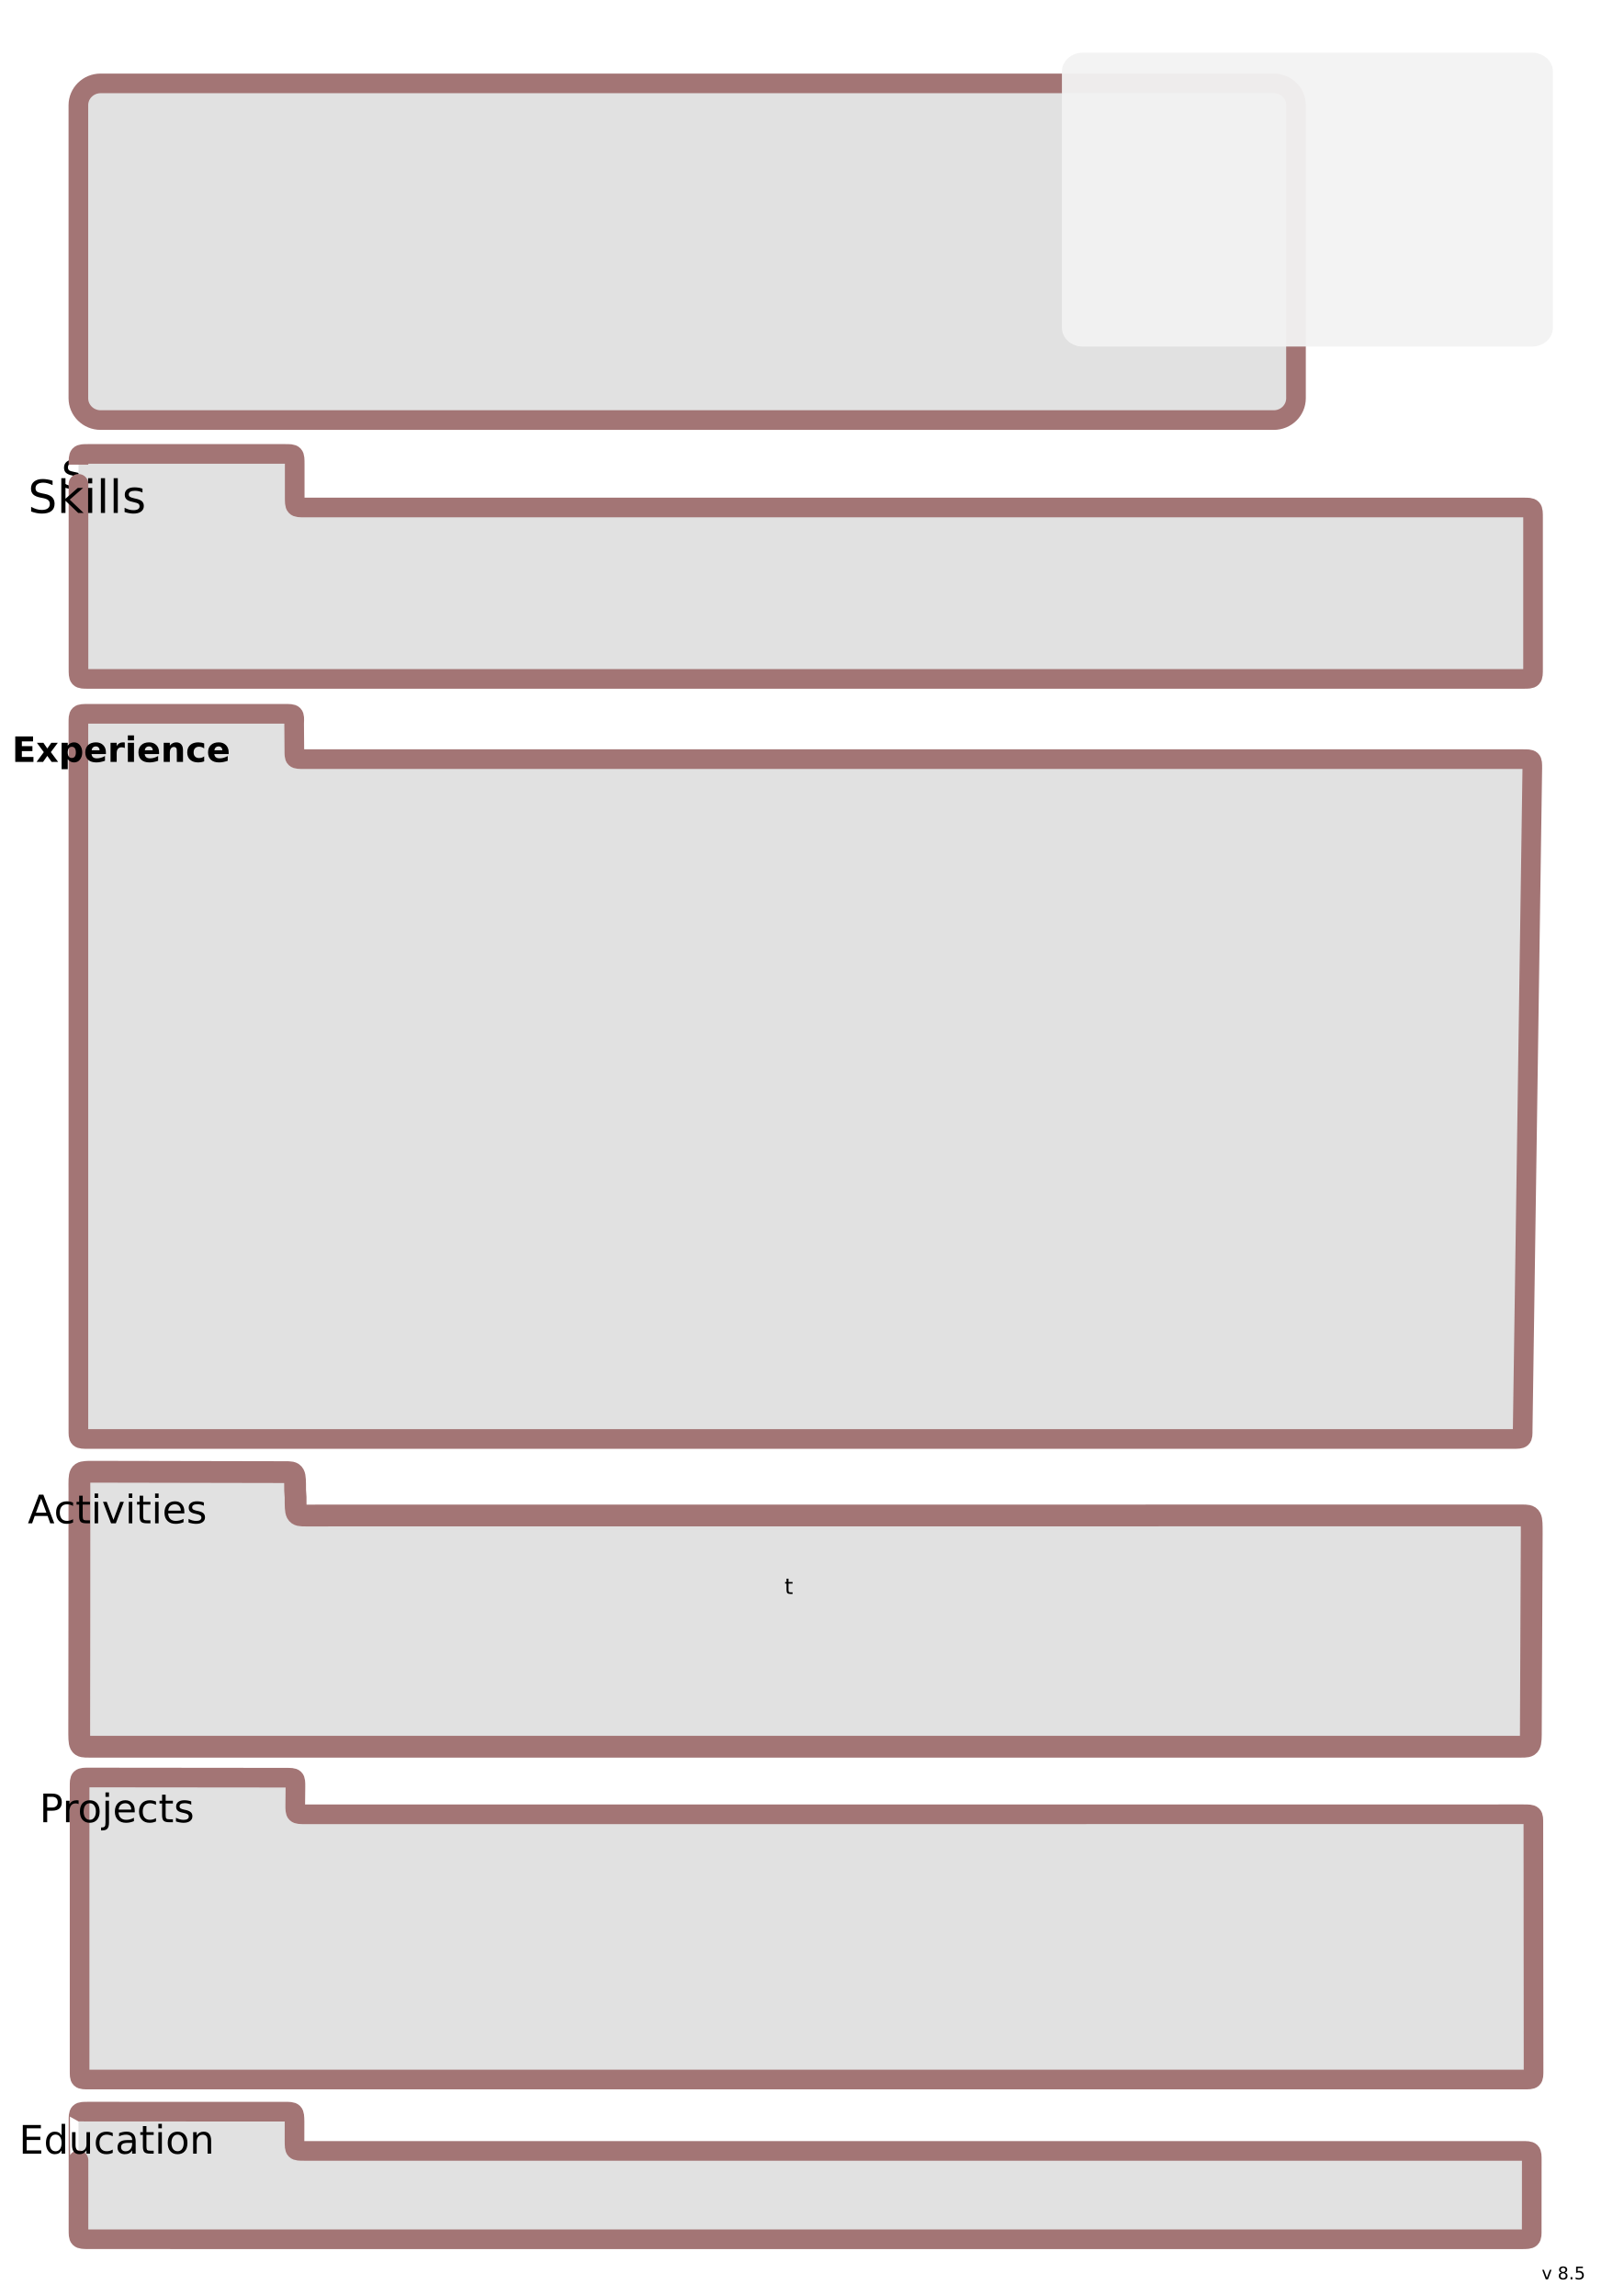
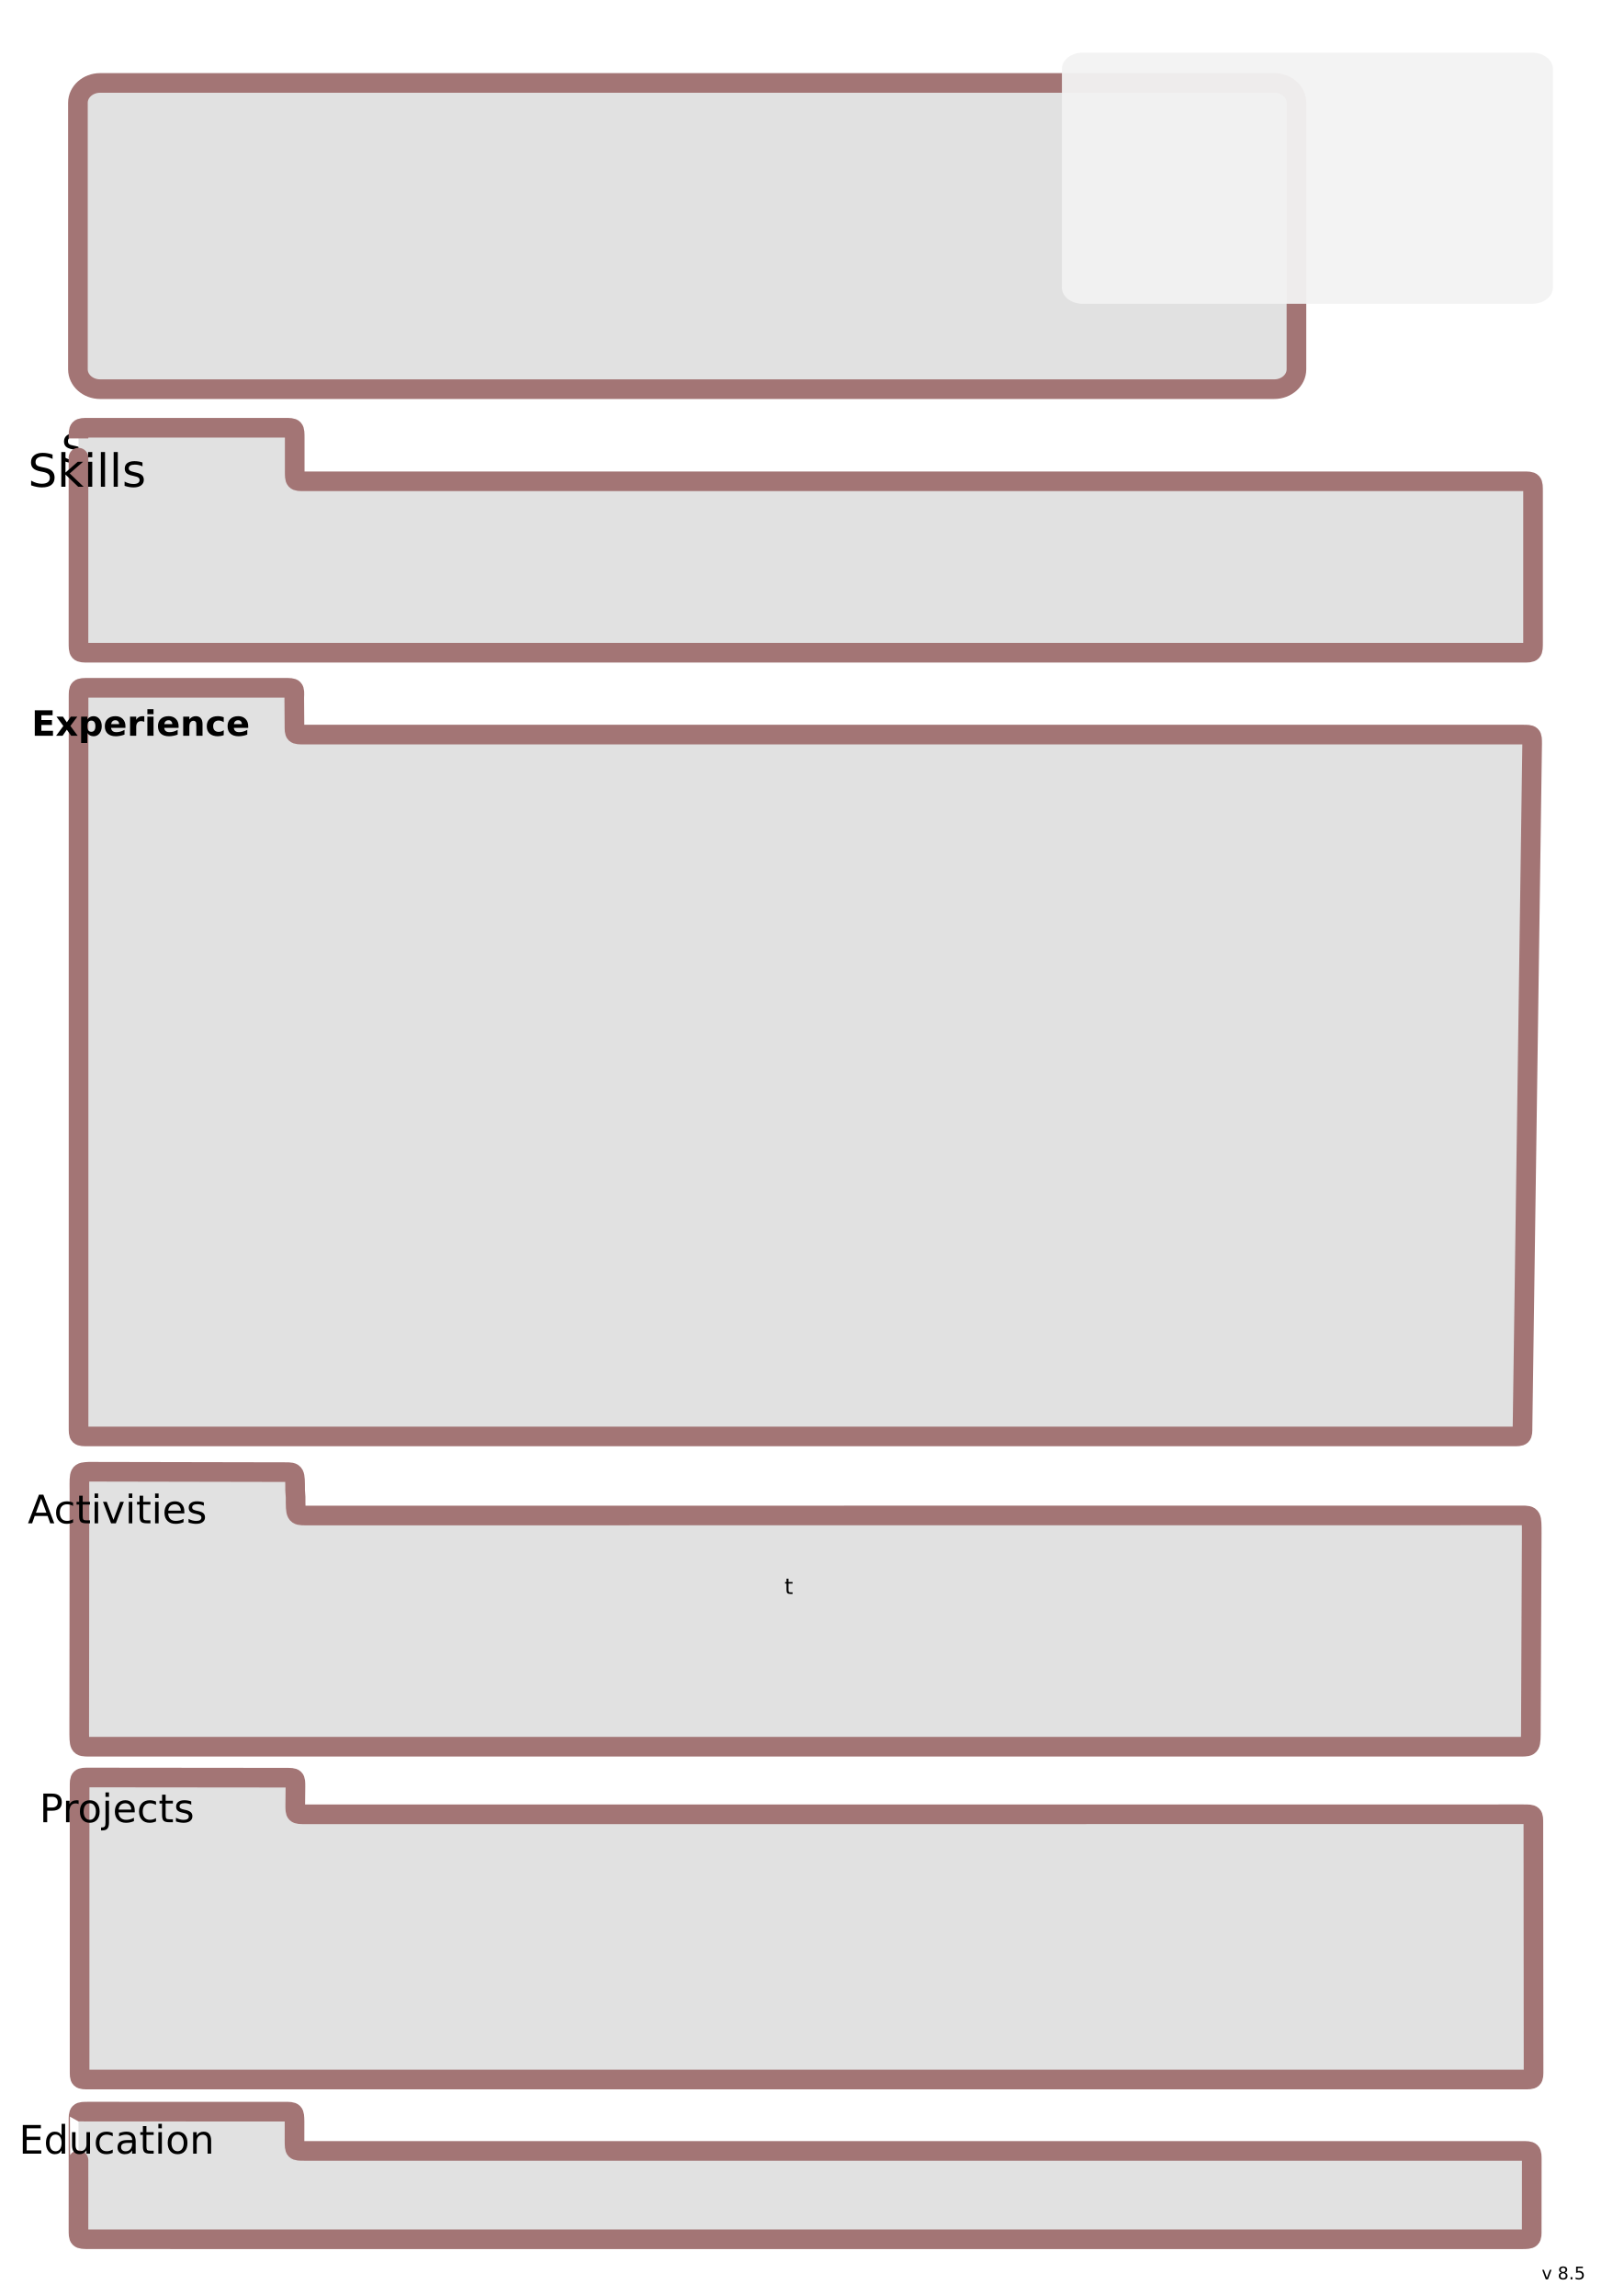
- <svg xmlns="http://www.w3.org/2000/svg" width="744.094" height="1052.362" id="svg2">
+ <svg xmlns="http://www.w3.org/2000/svg" width="744.094" height="1052.362" id="svg2" version="1.1">
  <defs id="defs4">
    </defs>
  <g id="layer1">
-     <g id="g3384">
-       <rect ry="10" rx="10.16" y="38.222" x="35.917" height="154.309" width="557.999" id="rect2162" style="fill:#e1e1e1;fill-opacity:1;stroke:#a37575;stroke-width:9;stroke-miterlimit:4;stroke-dasharray:none;stroke-opacity:1" />
+     <g id="g3790">
+       <rect ry="9.096" rx="10.168" y="38.015" x="35.71" height="140.358" width="558.412" id="rect2162" style="fill:#e1e1e1;fill-opacity:1;stroke:#a37575;stroke-width:9;stroke-miterlimit:4;stroke-opacity:1;stroke-dasharray:none" />
      <flowRoot transform="matrix(0.989748,0,0,0.9227636,-15.88333,-14.66566)" id="flowRoot3149" xml:space="preserve">
        <flowRegion id="flowRegion3151">
          <rect y="62.713" x="61.627" height="112.378" width="442.261" id="rect3153" />
        </flowRegion>
        <flowPara style="font-size:70px;font-style:normal;font-variant:normal;font-weight:normal;font-stretch:normal;text-align:start;line-height:125%;writing-mode:lr-tb;text-anchor:start;font-family:Georgia;-inkscape-font-specification:Georgia" id="flowPara3155">George Mauer</flowPara>
      </flowRoot>
-       <flowRoot transform="matrix(0.9392517,0,0,1.029739,-242.9709,-51.62719)" id="flowRoot3169" xml:space="preserve">
+       <flowRoot transform="matrix(0.9392517,0,0,1.029739,-244.7228,-68.78091)" id="flowRoot3169" xml:space="preserve">
        <flowRegion id="flowRegion3171">
          <rect y="175.091" x="309.945" height="271.849" width="600.484" id="rect3173" />
        </flowRegion>
        <flowPara id="flowPara3177" style="font-size:22px">My career objective is to continue on the long </flowPara>
        <flowPara id="flowPara26636" style="font-size:22px">path of becoming a software development super-star</flowPara>
      </flowRoot>
    </g>
    <g id="g2605" transform="translate(5.9904e-2,752.4952)">
      <path id="rect17044" d="M 35.907,219.844 C 35.907,215.362 35.93,215.362 40.419,215.362 L 130.386,215.384 C 134.816,215.364 134.816,215.431 134.918,219.882 L 134.907,228.862 C 134.963,233.357 134.907,233.362 139.407,233.362 L 697.407,233.362 C 701.907,233.362 701.907,233.362 701.907,237.862 L 701.884,269.356 C 701.933,273.818 701.884,273.818 697.411,273.867 L 40.375,273.856 C 35.909,273.788 35.909,273.788 35.909,269.344 C 35.909,250.812 35.93,219.804 35.907,219.844 z" style="fill:#e1e1e1;fill-opacity:1;stroke:#a37575;stroke-width:9;stroke-miterlimit:4;stroke-dasharray:none;stroke-opacity:1" />
      <text id="text22864" y="234.622" x="84.574" style="font-size:28px;font-style:normal;font-weight:normal;text-align:center;text-anchor:middle;fill:#000000;fill-opacity:1;stroke:none;stroke-width:1px;stroke-linecap:butt;stroke-linejoin:miter;stroke-opacity:1;font-family:Bitstream Vera Sans" xml:space="preserve">
        <tspan style="font-size:18px;text-align:center;text-anchor:middle" y="234.622" x="84.574" id="tspan22866">Education</tspan>
      </text>
      <flowRoot transform="translate(94.80982,-7.365868)" id="flowRoot22972" xml:space="preserve">
        <flowRegion id="flowRegion22974">
          <rect y="250.423" x="48.213" height="81.939" width="439.787" id="rect22976" />
        </flowRegion>
        <flowPara style="font-size:10px" id="flowPara22990">Masters of Science in Computer Science – GPA: 3.904</flowPara>
        <flowPara style="font-size:10px" id="flowPara22982">Bachelor of Science in Computer Science, Minors in Mathematics and Philosophy</flowPara>
        <flowPara style="font-size:10px" id="flowPara22984" />
        <flowPara style="font-size:10px" id="flowPara22986" />
      </flowRoot>
      <flowRoot transform="translate(2.634721,-2.871286)" id="flowRoot23006" xml:space="preserve">
        <flowRegion id="flowRegion23008">
          <rect y="246.413" x="41.687" height="37.949" width="110.313" id="rect23010" />
        </flowRegion>
        <flowPara style="font-size:10px;font-style:italic;font-weight:normal" id="flowPara23012">Tulane University</flowPara>
        <flowPara style="font-size:10px;font-style:italic;font-weight:normal" id="flowPara23014">New Orleans, LA</flowPara>
      </flowRoot>
    </g>
    <g id="g3607" transform="translate(0,8)">
      <path id="path26266" d="M 36.479,810.904 C 36.479,806.708 36.479,806.708 40.96,806.708 L 130.897,806.796 C 135.412,806.796 135.391,806.816 135.391,810.967 L 135.305,819.372 C 135.305,823.482 135.284,823.58 139.882,823.58 L 698.152,823.559 C 702.759,823.559 702.695,823.632 702.695,827.746 L 702.787,940.96 C 702.787,945.155 702.787,945.155 698.285,945.155 L 40.982,945.155 C 36.391,945.155 36.479,945.155 36.479,940.96 C 36.479,940.96 36.479,815.099 36.479,810.904 z" style="fill:#e1e1e1;fill-opacity:1;stroke:#a37575;stroke-width:9;stroke-miterlimit:4;stroke-dasharray:none;stroke-opacity:1" />
      <text id="text26268" y="827.217" x="84.715" style="font-size:28px;font-style:normal;font-weight:normal;text-align:center;text-anchor:middle;fill:#000000;fill-opacity:1;stroke:none;stroke-width:1px;stroke-linecap:butt;stroke-linejoin:miter;stroke-opacity:1;font-family:Bitstream Vera Sans" xml:space="preserve">
        <tspan style="font-size:18px;text-align:center;text-anchor:middle" y="827.217" x="84.715" id="tspan26270">Projects</tspan>
      </text>
      <flowRoot transform="translate(-1.815512,430.643)" id="flowRoot26274" xml:space="preserve">
        <flowRegion id="flowRegion26276">
          <rect y="403.811" x="47.141" height="398.556" width="638.863" id="rect26278" />
        </flowRegion>
        <flowPara id="flowPara26298" style="font-size:10px;font-family:Verdana">
          <flowSpan id="flowSpan26379" style="font-size:11px;font-weight:bold">Principal Co-Investigator in SBIR Grant Proposal for Resultsoft LLC</flowSpan> (December 2006 – January 2007) </flowPara>
        <flowPara id="flowPara26304" style="font-size:10px;font-family:Verdana">Co-founded Resultsoft LLC and authored a Small Business Innovation Research (SBIR) Grant proposal to the Institute of Education Sciences (IES) for Project WorldPlay.  This would be an educational videogame capable of using specific modern game-design concepts capable of rousing student interest in mathematics to an unprecedented level.</flowPara>
        <flowPara id="flowPara26306" style="font-size:4px;font-family:Verdana">  </flowPara>
        <flowPara id="flowPara26314" style="font-size:10px;font-weight:bold;font-family:Verdana">Thesis:  SEGWORK - A Matlab Framework for Image Segmentation <flowSpan id="flowSpan26396" style="font-weight:normal">(August 2006 - August 2007)</flowSpan>
        </flowPara>
        <flowPara id="flowPara26389" style="font-size:10px;font-family:Verdana">Developed a set of Matlab libraries and an application for processing of LIDAR airborne laser scanner data.  This involved extensive academic research into trends in image processing as well as the implementation of many of these into small modules capable of interacting easily with each other.</flowPara>
        <flowPara id="flowPara26391" style="font-size:10px;font-family:Verdana" />
        <flowPara style="font-size:10px;font-family:Verdana" id="flowPara26316" />
        <flowPara style="font-size:10px;font-family:Verdana" id="flowPara26318" />
        <flowPara style="font-size:10px;font-family:Verdana" id="flowPara26320" />
        <flowPara style="font-size:10px;font-family:Verdana" id="flowPara26322" />
        <flowPara style="font-size:1px;font-family:Verdana" id="flowPara26324" />
        <flowPara style="font-size:1px;font-family:Verdana" id="flowPara26326" />
        <flowPara style="font-size:1px;font-family:Verdana" id="flowPara26328" />
        <flowPara style="font-size:1px;font-family:Verdana" id="flowPara26330" />
        <flowPara style="font-size:1px;font-family:Verdana" id="flowPara26332" />
      </flowRoot>
    </g>
-     <g id="g2741" transform="translate(-8.351921,-4)">
-       <g id="g2678">
-         <rect style="opacity:1;fill:#f2f2f2;fill-opacity:0.947;stroke-width:10;stroke-miterlimit:4;stroke-dasharray:none;stroke-opacity:1" id="rect2160" width="225" height="134.708" x="495" y="28.138" rx="9.549" ry="8.642" />
-         <flowRoot xml:space="preserve" id="flowRoot3179" transform="translate(15.44646,7.155259)">
-           <flowRegion id="flowRegion3181">
-             <rect id="rect3183" width="237.863" height="148.261" x="482.137" y="22.837" />
-           </flowRegion>
-           <flowPara id="flowPara3185" style="font-size:22px;font-family:Georgia">Contact Info</flowPara>
-           <flowPara id="flowPara3187" style="font-size:15px;font-family:Verdana">  2425 Constance St </flowPara>
-           <flowPara style="font-size:15px;font-family:Verdana" id="flowPara26624">  Apt #3</flowPara>
-           <flowPara id="flowPara3189" style="font-size:15px;font-family:Verdana">  New Orleans LA, 70130</flowPara>
-           <flowPara id="flowPara3191" style="font-size:15px;font-family:Verdana">  Cell: (860) 463 – 8322</flowPara>
-           <flowPara id="flowPara3195" style="font-size:1px;font-family:Verdana">
-             <flowSpan style="font-size:15px" id="flowSpan26632">  Email: gmauer@gmail.com  </flowSpan>
-           </flowPara>
-         </flowRoot>
-       </g>
+     <g id="g3007">
+       <rect ry="7.385" rx="9.549" y="24.138" x="486.648" height="115.12" width="225" id="rect2160" style="fill:#f2f2f2;fill-opacity:0.947;stroke-width:10;stroke-miterlimit:4;stroke-opacity:1;stroke-dasharray:none" />
+       <flowRoot transform="translate(9.094537,7.155259)" id="flowRoot3179" xml:space="preserve">
+         <flowRegion id="flowRegion3181">
+           <rect y="22.837" x="482.137" height="148.261" width="237.863" id="rect3183" />
+         </flowRegion>
+         <flowPara style="font-size:22px;font-family:Georgia" id="flowPara3185">Contact Info</flowPara>
+         <flowPara id="flowPara26624" style="font-size:15px;font-family:Verdana">  1020A Mandeville St </flowPara>
+         <flowPara style="font-size:15px;font-family:Verdana" id="flowPara3189">  New Orleans LA, 70117</flowPara>
+         <flowPara style="font-size:15px;font-family:Verdana" id="flowPara3191">  Cell: (860) 463 – 8322</flowPara>
+         <flowPara style="font-size:15px;font-family:Verdana" id="flowPara3195">  Email: gmauer@gmail.com  </flowPara>
+       </flowRoot>
    </g>
-     <g id="g3885">
-       <path id="path23138" d="M 35.93,331.328 C 35.93,327.173 35.93,327.173 40.411,327.173 L 130.482,327.173 C 134.985,327.173 134.985,327.173 134.801,331.531 L 134.893,343.792 C 134.893,347.947 134.828,347.947 139.395,347.947 L 697.706,347.947 C 702.209,347.947 702.209,347.947 702.209,352.102 L 697.799,655.396 C 697.799,659.551 697.799,659.551 693.296,659.551 L 40.432,659.551 C 35.873,659.551 35.93,659.551 35.93,655.396 C 35.93,583.501 35.93,335.483 35.93,331.328 z" style="fill:#e1e1e1;fill-opacity:1;stroke:#a37575;stroke-width:9;stroke-miterlimit:4;stroke-dasharray:none;stroke-opacity:1" />
-       <flowRoot transform="matrix(1.006162,0,0,1,-1.947272,-44.94106)" id="flowRoot23146" xml:space="preserve">
+     <g id="g3914">
+       <path id="path23138" d="m 36.002,319.535 c 0,-4.289 0,-4.289 4.48,-4.289 l 90.051,0 c 4.502,0 4.502,0 4.319,4.498 l 0.091,12.659 c 0,4.289 -0.065,4.289 4.502,4.289 l 558.191,0 c 4.502,0 4.502,0 4.502,4.289 l -4.409,313.115 c 0,4.289 0,4.289 -4.502,4.289 l -652.723,0 c -4.558,0 -4.502,0 -4.502,-4.289 0,-74.223 0,-330.272 0,-334.562 z" style="fill:#e1e1e1;fill-opacity:1;stroke:#a37575;stroke-width:9;stroke-miterlimit:4;stroke-opacity:1;stroke-dasharray:none" />
+       <flowRoot transform="matrix(1.006162,0,0,1,-1.947272,-54.94106)" id="flowRoot23146" xml:space="preserve">
        <flowRegion id="flowRegion23148">
          <rect y="403.811" x="47.141" height="398.556" width="638.863" id="rect23150" />
        </flowRegion>
        <flowPara id="flowPara23160" style="font-size:10px;font-family:Verdana">
-           <flowSpan id="flowSpan23265" style="font-size:10px;font-weight:bold">Lead Software Developer / Systems Architect</flowSpan> (August 2007 – Present)</flowPara>
+           <flowSpan id="flowSpan23266" style="font-size:10px;font-weight:bold">Senior Software Developer</flowSpan> (January 2010 – Present)</flowPara>
+         <flowPara style="font-size:10px;font-style:italic;font-family:Verdana" id="flowPara24218">CoDE/EPS Software (www.eps-software.com), Houston TX (Telecommuting)</flowPara>
+         <flowPara style="font-size:10px;font-family:Verdana" id="flowPara24220">Senior Developer and Architect for the Consulting branch of one of the most renowned companies in the .Net space. Work on large multi-million dollar custom systems ranging from WPF to ASP.Net MVC to the CoDE Milos Framework. Work on close-knit Agile team with clients, junior staff, and some of the best developers in the industry.</flowPara>
+         <flowPara id="flowPara24267" style="font-size:4px;font-family:Verdana">   </flowPara>
+         <flowPara id="flowPara24269" style="font-size:10px;font-family:Verdana">
+           <flowSpan id="flowSpan23265" style="font-size:10px;font-weight:bold">Lead Software Developer / Systems Architect</flowSpan> (August 2007 – February 2011)</flowPara>
        <flowPara style="font-size:10px;font-style:italic;font-family:Verdana" id="flowPara23218">Westway Holdings (www.westway.com), New Orleans LA</flowPara>
-         <flowPara style="font-size:10px;font-family:Verdana" id="flowPara23220">Designed and developed applications in ASP.NET and WinForms for a large multinational corporation.  Refactored legacy code to be more compliant with principles of loose-coupling and separation of concerns.  Built relationships with and managed an outsourced team using concepts adopted from Agile.  Instituted previously lacking source control, issue tracking, and test driven development policies.  Software development duties spanned all stages of the software lifecycle: gathering of requirements, discussions with domain experts, system architecture, iteration planning, managment of developers, implementation, testing, quality assurance, administration, and the gathering and assessment of feedback.  Duties also included database administration, dealing with clients, and management of a single intern.  </flowPara>
+         <flowPara style="font-size:10px;font-family:Verdana" id="flowPara23220">Designed and developed applications in ASP.NET and WinForms for a large multinational corporation. Refactored legacy code to be more compliant with SOLID principles. Built relationships with and managed an outsourced team. Instituted previously lacking source control, issue tracking, and test driven development policies. Software development duties spanned all stages of the software lifecycle: gathering of requirements, discussions with domain experts, system architecture, iteration planning, managment of developers, implementation, testing, quality assurance, and the gathering of feedback.</flowPara>
        <flowPara id="flowPara23267" style="font-size:4px;font-family:Verdana">   </flowPara>
        <flowPara id="flowPara23269" style="font-size:10px;font-family:Verdana">
          <flowSpan id="flowSpan23271" style="font-size:10px;font-weight:bold">Freelance Web Developer</flowSpan> (January 2007 – Present)</flowPara>
-         <flowPara id="flowPara23273" style="font-size:10px;font-family:Verdana">Consulted customers on requirements and system design.  Built software on PHP/MySQL and .NET/SQL Server platforms.  Was instrumental in the timely launch of an Account Planning Facilitator used by 17,000 sales-people worldwide.  Created a simple CMS used by http://armante.com/. </flowPara>
+         <flowPara id="flowPara23273" style="font-size:10px;font-family:Verdana">Consulted customers on requirements and system design.  Built software on PHP/MySQL and .NET/SQL Server platforms.</flowPara>
        <flowPara id="flowPara23275" style="font-size:4px;font-family:Verdana">  </flowPara>
        <flowPara id="flowPara23277" style="font-size:10px;font-family:Verdana">
          <flowSpan id="flowSpan23279" style="font-size:10px;font-weight:bold">Web Application Developer </flowSpan>(January 2006 – May 2007)</flowPara>
        <flowPara id="flowPara23281" style="font-size:10px;font-style:italic;font-family:Verdana">Mudbug Media (www.mudbugmedia.com), New Orleans LA</flowPara>
-         <flowPara id="flowPara23295" style="font-size:10px;font-family:Verdana">Developed web applications through a daily use of PHP and ASP.  This was typically integrated with Oracle or MySQL.  Responsibilities included full-blown site and database design, documentation, and some light graphic design.  Projects were typically done solo or in small teams and ranged the full software development lifecycle. </flowPara>
+         <flowPara id="flowPara23295" style="font-size:10px;font-family:Verdana">Developed web applications through a daily use of PHP, ASP, Oracle and MySQL.  Responsibilities included full-blown site and database design, documentation, and some light graphic design.</flowPara>
        <flowPara id="flowPara23289" style="font-size:7.75px;font-family:Verdana">  </flowPara>
        <flowPara id="flowPara26262" style="font-size:10px;font-family:Verdana">
          <flowSpan id="flowSpan26264" style="font-size:10px;font-weight:bold">Research Assistant in Image Processing and Analysis</flowSpan> (September 04 – September 05)</flowPara>
        <flowPara id="flowPara23291" style="font-size:10px;font-style:italic;font-family:Verdana">Advanced Missile Defense Research Group, Tulane University</flowPara>
        <flowPara id="flowPara23293" style="font-size:10px;font-family:Verdana">Contributed to all phases of a project for the automation of land surveying through the use of LIDAR (Laser Imaging Detection and Ranging) and other publicly available data.</flowPara>
        <flowPara style="font-size:10px;font-family:Verdana" id="flowPara23222" />
        <flowPara style="font-size:10px;font-family:Verdana" id="flowPara23224" />
        <flowPara style="font-size:10px;font-family:Verdana" id="flowPara23226" />
        <flowPara style="font-size:10px;font-family:Verdana" id="flowPara23228" />
        <flowPara style="font-size:1px;font-family:Verdana" id="flowPara23230" />
        <flowPara style="font-size:1px;font-family:Verdana" id="flowPara23232" />
        <flowPara style="font-size:1px;font-family:Verdana" id="flowPara23234" />
        <flowPara style="font-size:1px;font-family:Verdana" id="flowPara23236" />
        <flowPara style="font-size:1px;font-family:Verdana" id="flowPara23238" />
      </flowRoot>
-       <text transform="scale(1.002689,0.997318)" id="text23140" y="350.161" x="86.626" style="font-size:28.075px;font-style:normal;font-weight:normal;text-align:center;text-anchor:middle;fill:#000000;fill-opacity:1;stroke:none;stroke-width:1px;stroke-linecap:butt;stroke-linejoin:miter;stroke-opacity:1;font-family:Bitstream Vera Sans" xml:space="preserve">
-         <tspan style="font-size:16.043px;text-align:center;text-anchor:middle;font-weight:bold" y="350.161" x="86.626" id="tspan23142">Experience</tspan>
-       </text>
    </g>
-     <g id="g3809">
-       <text transform="scale(1.00408,0.9959369)" id="text22870" y="224.88" x="82.516" style="font-size:28.114px;font-style:normal;font-weight:normal;text-align:center;text-anchor:middle;fill:#000000;fill-opacity:1;stroke:none;stroke-width:1px;stroke-linecap:butt;stroke-linejoin:miter;stroke-opacity:1;font-family:Bitstream Vera Sans" xml:space="preserve">
+     <text xml:space="preserve" style="font-size:28.075px;font-style:normal;font-weight:normal;text-align:center;text-anchor:middle;fill:#000000;fill-opacity:1;stroke:none;font-family:Bitstream Vera Sans" x="86.626" y="338.129" id="text23140" transform="scale(1.002689,0.997318)">
+       <tspan id="tspan23142" x="86.626" y="338.129" style="font-size:16.043px;font-weight:bold;text-align:center;text-anchor:middle">Experience</tspan>
+     </text>
+     <g id="g3809" transform="translate(0,-12)">
+       <text transform="scale(1.00408,0.9959369)" id="text22870" y="224.88" x="82.516" style="font-size:28.114px;font-style:normal;font-weight:normal;text-align:center;text-anchor:middle;fill:#000000;fill-opacity:1;stroke:none;font-family:Bitstream Vera Sans" xml:space="preserve">
        <tspan style="font-size:18.073px;text-align:center;text-anchor:middle" y="224.88" x="82.516" id="tspan22872">Skills</tspan>
      </text>
-       <path id="path22868" d="M 35.97,212.963 C 35.97,208.053 35.97,208.053 40.453,208.053 L 130.553,208.053 C 135.057,208.053 135.057,208.053 135.057,212.963 L 135.057,227.694 C 135.057,232.605 135.057,232.605 139.56,232.605 L 698.047,232.605 C 702.551,232.605 702.551,232.605 702.551,237.515 C 702.551,232.605 702.551,306.261 702.551,306.261 C 702.551,311.172 702.551,311.172 698.048,311.172 L 40.453,311.172 C 35.97,311.172 35.97,311.172 35.97,306.261 C 35.97,265.71 35.97,212.811 35.97,212.963 z" style="fill:#e1e1e1;fill-opacity:1;stroke:#a37575;stroke-width:9;stroke-miterlimit:4;stroke-dasharray:none;stroke-opacity:1" />
+       <path id="path22868" d="m 35.97,212.963 c 0,-4.91 0,-4.91 4.482,-4.91 l 90.1,0 c 4.504,0 4.504,0 4.504,4.91 l 0,14.731 c 0,4.91 0,4.91 4.504,4.91 l 558.486,0 c 4.505,0 4.505,0 4.505,4.91 0,-4.91 0,68.746 0,68.746 0,4.91 0,4.91 -4.504,4.91 l -657.595,0 c -4.482,0 -4.482,0 -4.482,-4.91 0,-40.551 0,-93.45 0,-93.298 z" style="fill:#e1e1e1;fill-opacity:1;stroke:#a37575;stroke-width:9;stroke-miterlimit:4;stroke-opacity:1;stroke-dasharray:none" />
      <flowRoot transform="matrix(1.005386,0,0,1,97.01456,-162.278)" id="flowRoot22874" xml:space="preserve">
        <flowRegion id="flowRegion22876">
          <rect y="403.811" x="47.141" height="65.44" width="538.562" id="rect22878" />
        </flowRegion>
-         <flowPara style="font-size:10px;font-family:Verdana" id="flowPara22880">C#, Javascript, PHP, PL/SQL, HTML, CSS, Powershell, Ruby, TSQL, ASP VbScript, Matlab </flowPara>
+         <flowPara style="font-size:10px;font-family:Verdana" id="flowPara22880">C#, Javascript, Powershell, Ruby, HTML, CSS, PHP, PL/SQL, TSQL, ASP VbScript</flowPara>
        <flowPara style="font-size:10px;font-family:Verdana" id="flowPara22882">Fluent in Russian, proficient in Spanish</flowPara>
-         <flowPara style="font-size:10px;font-family:Verdana" id="flowPara22888">NUnit, Windsor Container, Rhino Mocks, ASP MVC, JQuery, Firebug, Subversion, Toad, Gimp, Inkscape, Trac, S#-Architecture, XUnit.NET, WatiN, git, MSTest, NHibernate</flowPara>
+         <flowPara style="font-size:10px;font-family:Verdana" id="flowPara22888">NHibernate, xUnit, log4net, ASP MVC, JQuery, Structuremap, Windsor Container, NUnit, Rhino Mocks, Firebug, Toad, LinqPad, Gimp, Inkscape, Subversion, Mercurial, Git, TFS</flowPara>
        <flowPara id="flowPara2644" style="font-size:10px;font-family:Verdana">SOLID, TDD, BDD, DDD, Agile, OOD, Project Managment, Technical Presentation</flowPara>
        <flowPara id="flowPara22892" style="font-size:10px;font-family:Verdana" />
      </flowRoot>
      <flowRoot transform="matrix(1.072604,0,0,1.066858,-0.2916181,-182.4524)" id="flowRoot22924" xml:space="preserve">
        <flowRegion id="flowRegion22926">
          <rect y="396.668" x="42.142" height="60.712" width="104.282" id="rect22928" />
        </flowRegion>
        <flowPara style="font-size:10px;font-style:italic" id="flowPara22930">Programming:</flowPara>
        <flowPara style="font-size:10px;font-style:italic" id="flowPara22932">Idioms:</flowPara>
        <flowPara style="font-size:10px;font-style:italic" id="flowPara22934">Tools:</flowPara>
        <flowPara id="flowPara2640" style="font-size:10px;font-style:italic" />
        <flowPara style="font-size:10px;font-style:italic" id="flowPara22938">Buzzwords:</flowPara>
      </flowRoot>
-       <text transform="scale(1.002689,0.997318)" id="text3338" y="235.743" x="80.685" style="font-size:36.781px;font-style:normal;font-weight:normal;text-align:center;text-anchor:middle;fill:#000000;fill-opacity:1;stroke:none;stroke-width:1px;stroke-linecap:butt;stroke-linejoin:miter;stroke-opacity:1;font-family:Bitstream Vera Sans" xml:space="preserve">
+       <text transform="scale(1.002689,0.997318)" id="text3338" y="235.743" x="80.685" style="font-size:36.781px;font-style:normal;font-weight:normal;text-align:center;text-anchor:middle;fill:#000000;fill-opacity:1;stroke:none;font-family:Bitstream Vera Sans" xml:space="preserve">
        <tspan style="font-size:21.018px;text-align:center;text-anchor:middle" y="235.743" x="80.685" id="tspan3340">Skills</tspan>
      </text>
    </g>
    <g id="g3985">
-       <path id="path26400" d="M 36.395,682.975 C 36.327,674.595 36.275,674.821 40.789,674.566 L 130.754,674.743 C 135.262,674.743 135.241,674.783 135.241,683.102 L 135.461,686.196 C 135.461,694.434 135.441,694.629 140.031,694.629 L 697.412,694.589 C 702.011,694.589 701.948,694.734 701.948,702.978 L 701.549,792.19 C 701.549,800.598 701.549,800.598 697.054,800.598 L 40.798,800.598 C 36.215,800.598 36.303,800.598 36.303,792.19 C 36.303,792.19 36.447,691.156 36.395,682.975 z" style="fill:#e1e1e1;fill-opacity:1;stroke:#a37575;stroke-width:9.991;stroke-miterlimit:4;stroke-dasharray:none;stroke-opacity:1" />
+       <path id="path26400" d="M 36.395,682.975 C 36.327,674.595 36.275,674.821 40.789,674.566 L 130.754,674.743 C 135.262,674.743 135.241,674.783 135.241,683.102 L 135.461,686.196 C 135.461,694.434 135.441,694.629 140.031,694.629 L 697.412,694.589 C 702.011,694.589 701.948,694.734 701.948,702.978 L 701.549,792.19 C 701.549,800.598 701.549,800.598 697.054,800.598 L 40.798,800.598 C 36.215,800.598 36.303,800.598 36.303,792.19 C 36.303,792.19 36.447,691.156 36.395,682.975 z" style="fill:#e1e1e1;fill-opacity:1;stroke:#a37575;stroke-width:9;stroke-miterlimit:4;stroke-dasharray:none;stroke-opacity:1" />
      <text id="text26402" y="698.199" x="84.915" style="font-size:28px;font-style:normal;font-weight:normal;text-align:center;text-anchor:middle;fill:#000000;fill-opacity:1;stroke:none;stroke-width:1px;stroke-linecap:butt;stroke-linejoin:miter;stroke-opacity:1;font-family:Bitstream Vera Sans" xml:space="preserve">
        <tspan style="font-size:18px;text-align:center;text-anchor:middle" y="698.199" x="84.915" id="tspan26404">Activities</tspan>
      </text>
      <flowRoot transform="translate(-3.166377,298.8425)" id="flowRoot26406" xml:space="preserve">
        <flowRegion id="flowRegion26408">
          <rect y="403.811" x="47.141" height="398.556" width="638.863" id="rect26410" />
        </flowRegion>
        <flowPara style="font-size:10px;font-family:Verdana" id="flowPara26444">
          <flowSpan style="font-weight:bold" id="flowSpan3668">Leader of New Orleans .NET Usergroup:</flowSpan> In charge of recruitment, speaker selection, organization, advertising, etc.</flowPara>
        <flowPara id="flowPara3489" style="font-size:10px;font-family:Verdana">
-           <flowSpan style="font-weight:bold" id="flowSpan3670">Presenter on C# and softman craftsmanship concepts:</flowSpan> Presented on Lambdas, TDD, DDD, and Dependency Injection.</flowPara>
+           <flowSpan style="font-weight:bold" id="flowSpan3670">Presenter:</flowSpan> Presented on Javascript, JQuery, Mercurial Lambdas, TDD, BDD, DDD, and Dependency Injection.</flowPara>
        <flowPara id="flowPara3493" style="font-size:10px;font-family:Verdana">
-           <flowSpan style="font-weight:bold" id="flowSpan3672">Participant in local and virtual tech community: </flowSpan>gnocode, RubyBayou, Virtual Alt.Net, Net-Squared New Orleans.  </flowPara>
-         <flowPara id="flowPara3505" style="font-size:10px;font-family:Verdana">
+           <flowSpan style="font-weight:bold" id="flowSpan3672">Local and virtual tech community: </flowSpan>gnocode, RubyBayou, Virtual Alt.Net, Virtual Brown Bag, PHP Nola, Net-Squared Nola.</flowPara>
+         <flowPara id="flowPara3517" style="font-size:10px;font-family:Verdana">
          <flowSpan style="font-weight:bold" id="flowSpan3674">Committer to Open Source Projects: </flowSpan>CastleContrib (OptionalPropertyInjectionFacility). log4netContrib (GrowlAppender).   </flowPara>
-         <flowPara style="font-size:10px;font-family:Verdana" id="flowPara3658">    Author of GIM.Quantities OSS project for an extensible library for handling quanties in .NET.</flowPara>
-         <flowPara id="flowPara3517" style="font-size:4px;font-family:Verdana">  </flowPara>
-         <flowPara id="flowPara3501" style="font-size:10px;font-family:Verdana">
-           <flowSpan id="flowSpan3507" style="font-weight:bold">Other: </flowSpan>Co-founder Resultsoft LLC (now defunct); Presented at the 2006 AAAI Conference on Human-Robot Interaction;</flowPara>
-         <flowPara style="font-size:10px;font-family:Verdana" id="flowPara3660">    Research Stipend for Graduate School; Tulane Distinguished Scholar; Awarded a Jiu-Jitsu blue belt by Rodrigo Gracie. </flowPara>
+         <flowPara style="font-size:10px;font-family:Verdana" id="flowPara3660">
+           <flowSpan id="flowSpan3507" style="font-weight:bold">Other: </flowSpan>Sketch, Improv and Stand-up Comedy preformer; Co-founder Resultsoft LLC (now defunct); Presented at the 2006 AAAI Conference on Human-Robot Interaction; Research Stipend for Graduate School; Tulane Distinguished Scholar; Awarded a Jiu-Jitsu blue belt by Rodrigo Gracie. </flowPara>
      </flowRoot>
      <text id="text3511" y="730.588" x="359.519" style="font-size:10px;font-style:normal;font-weight:normal;fill:#000000;fill-opacity:1;stroke:none;stroke-width:1px;stroke-linecap:butt;stroke-linejoin:miter;stroke-opacity:1;font-family:Bitstream Vera Sans" xml:space="preserve">
        <tspan y="730.588" x="359.519" id="tspan3513">t</tspan>
      </text>
    </g>
    <text xml:space="preserve" style="font-size:10px;font-style:normal;font-weight:normal;fill:#000000;fill-opacity:1;stroke:none;stroke-width:1px;stroke-linecap:butt;stroke-linejoin:miter;stroke-opacity:1;font-family:Bitstream Vera Sans" x="67" y="711.362" id="text3650">
      <tspan id="tspan3652" x="67" y="711.362" />
    </text>
    <text xml:space="preserve" style="font-size:10px;font-style:normal;font-weight:normal;fill:#000000;fill-opacity:1;stroke:none;stroke-width:1px;stroke-linecap:butt;stroke-linejoin:miter;stroke-opacity:1;font-family:Bitstream Vera Sans" x="706.521" y="1044.726" id="text4190">
      <tspan id="tspan4192" x="706.521" y="1044.726" style="font-size:8px">v 8.5</tspan>
    </text>
  </g>
</svg>
